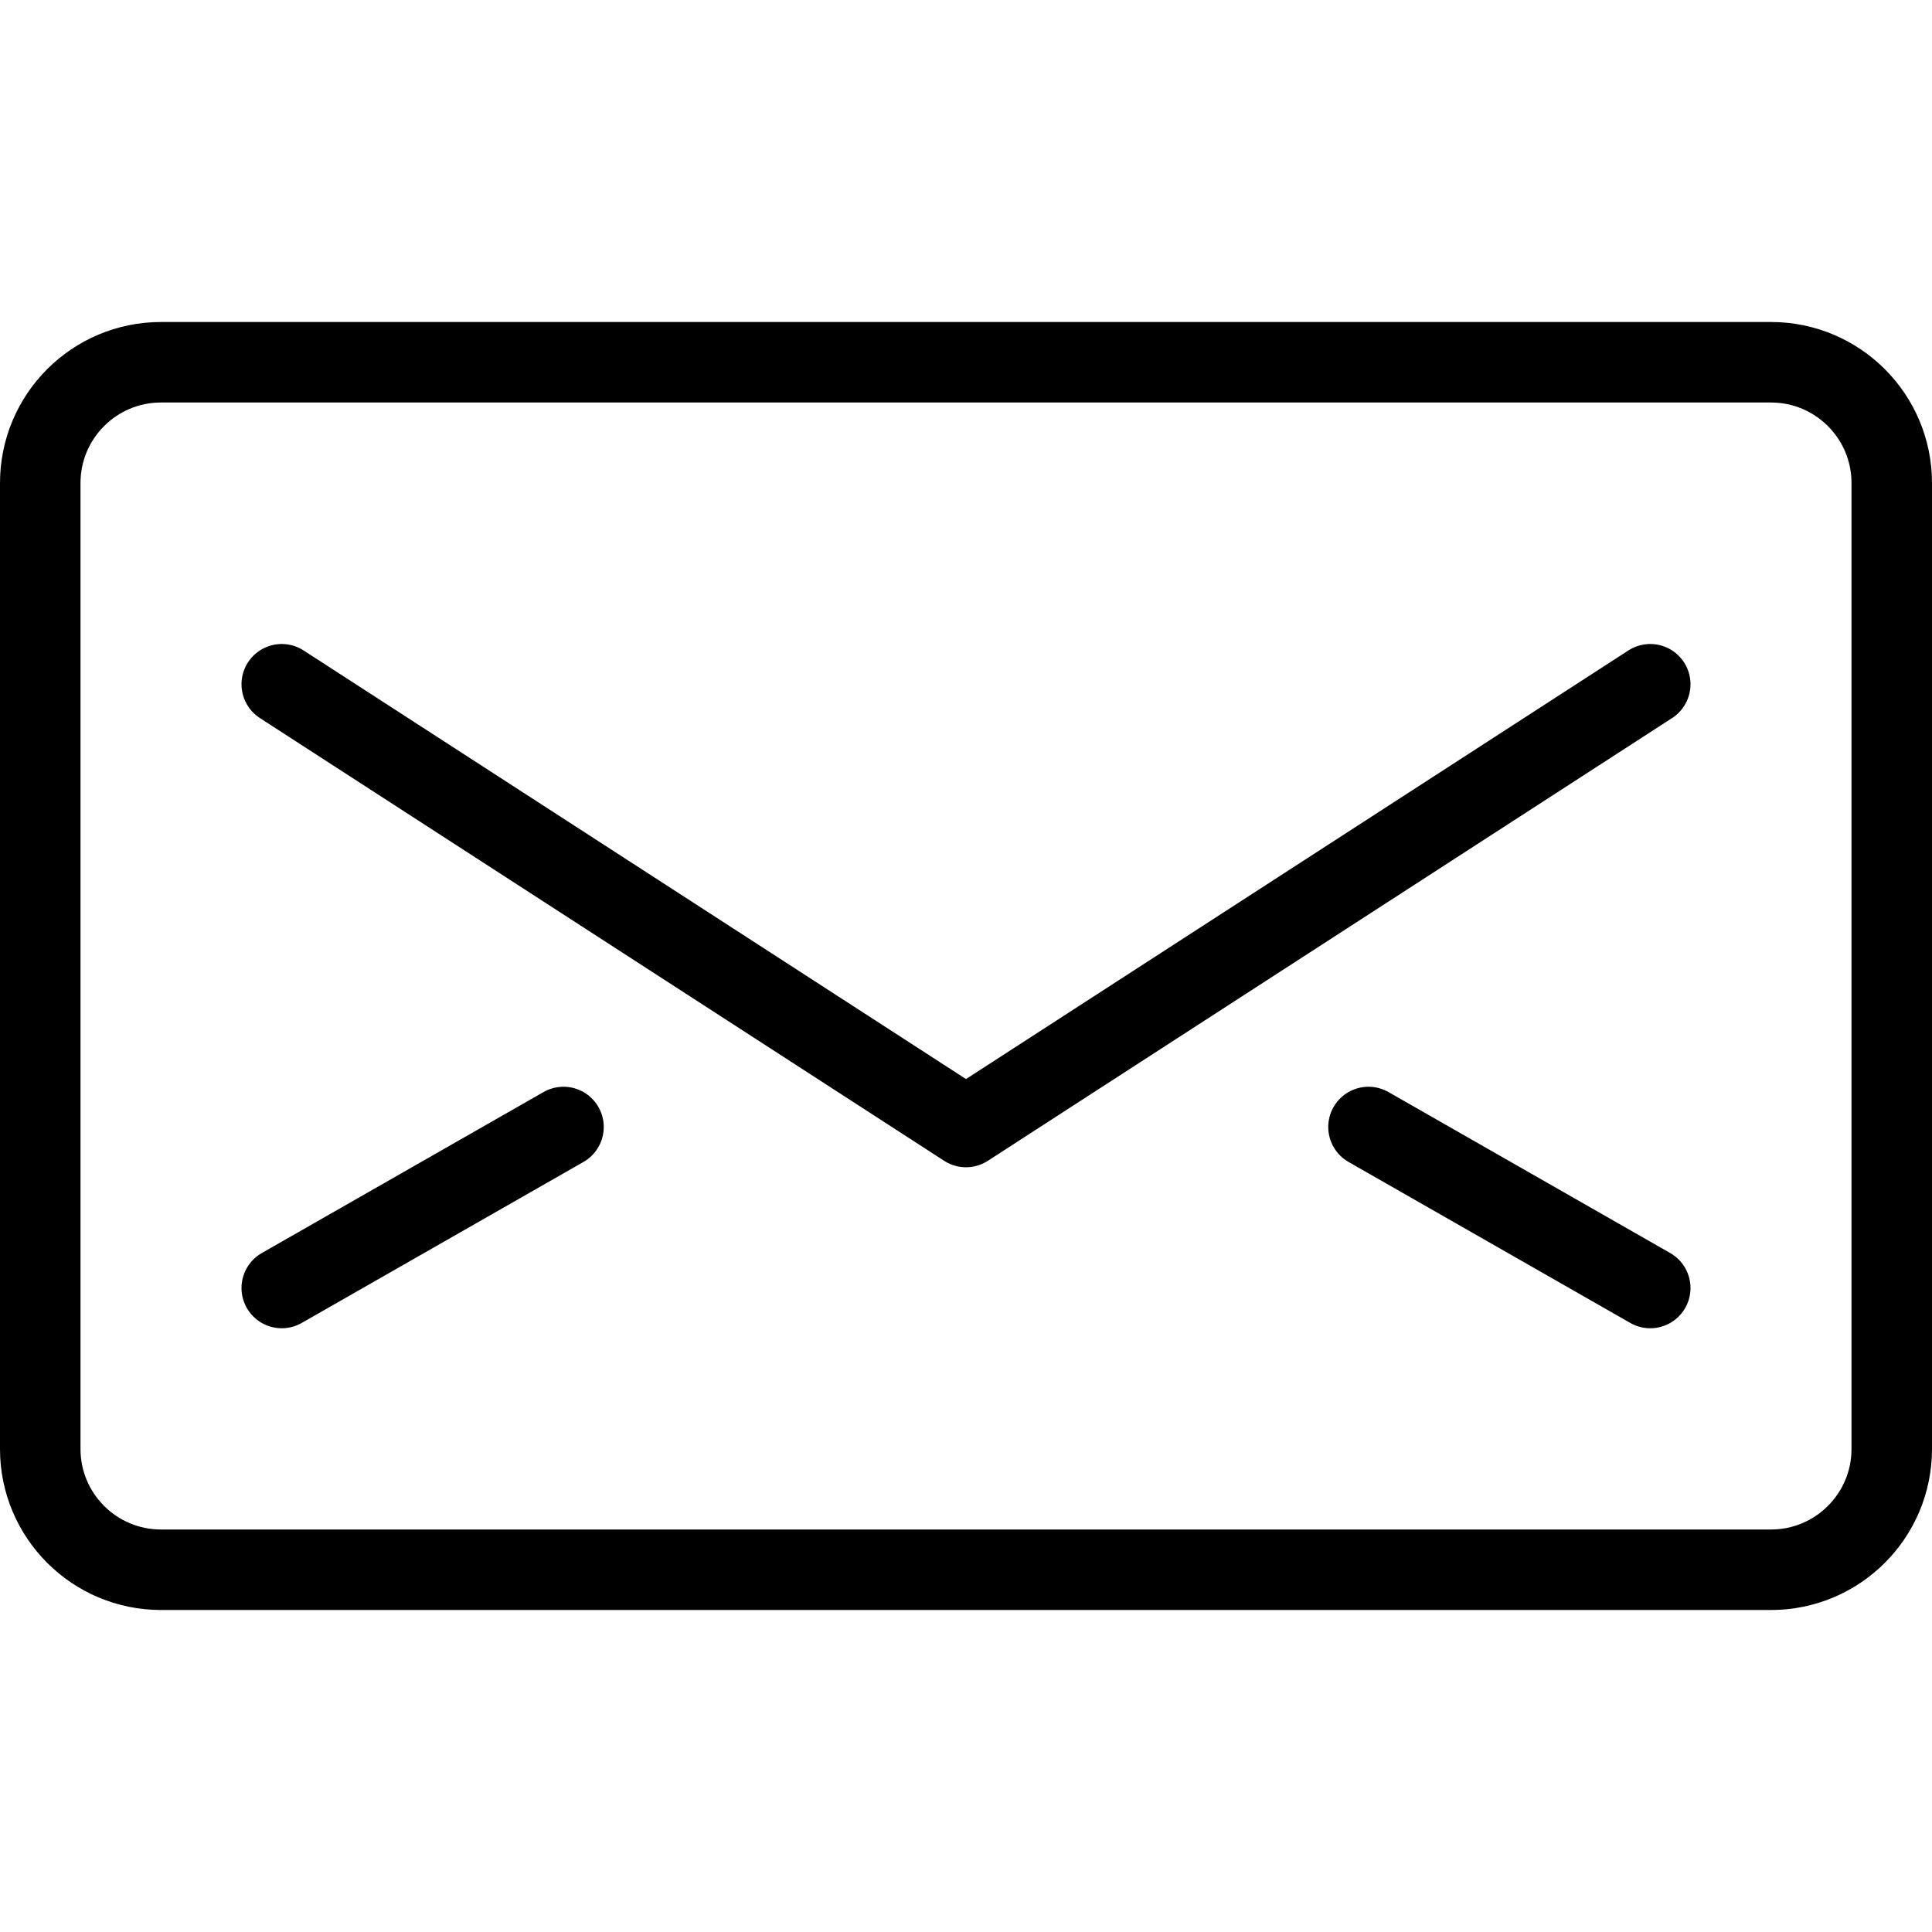
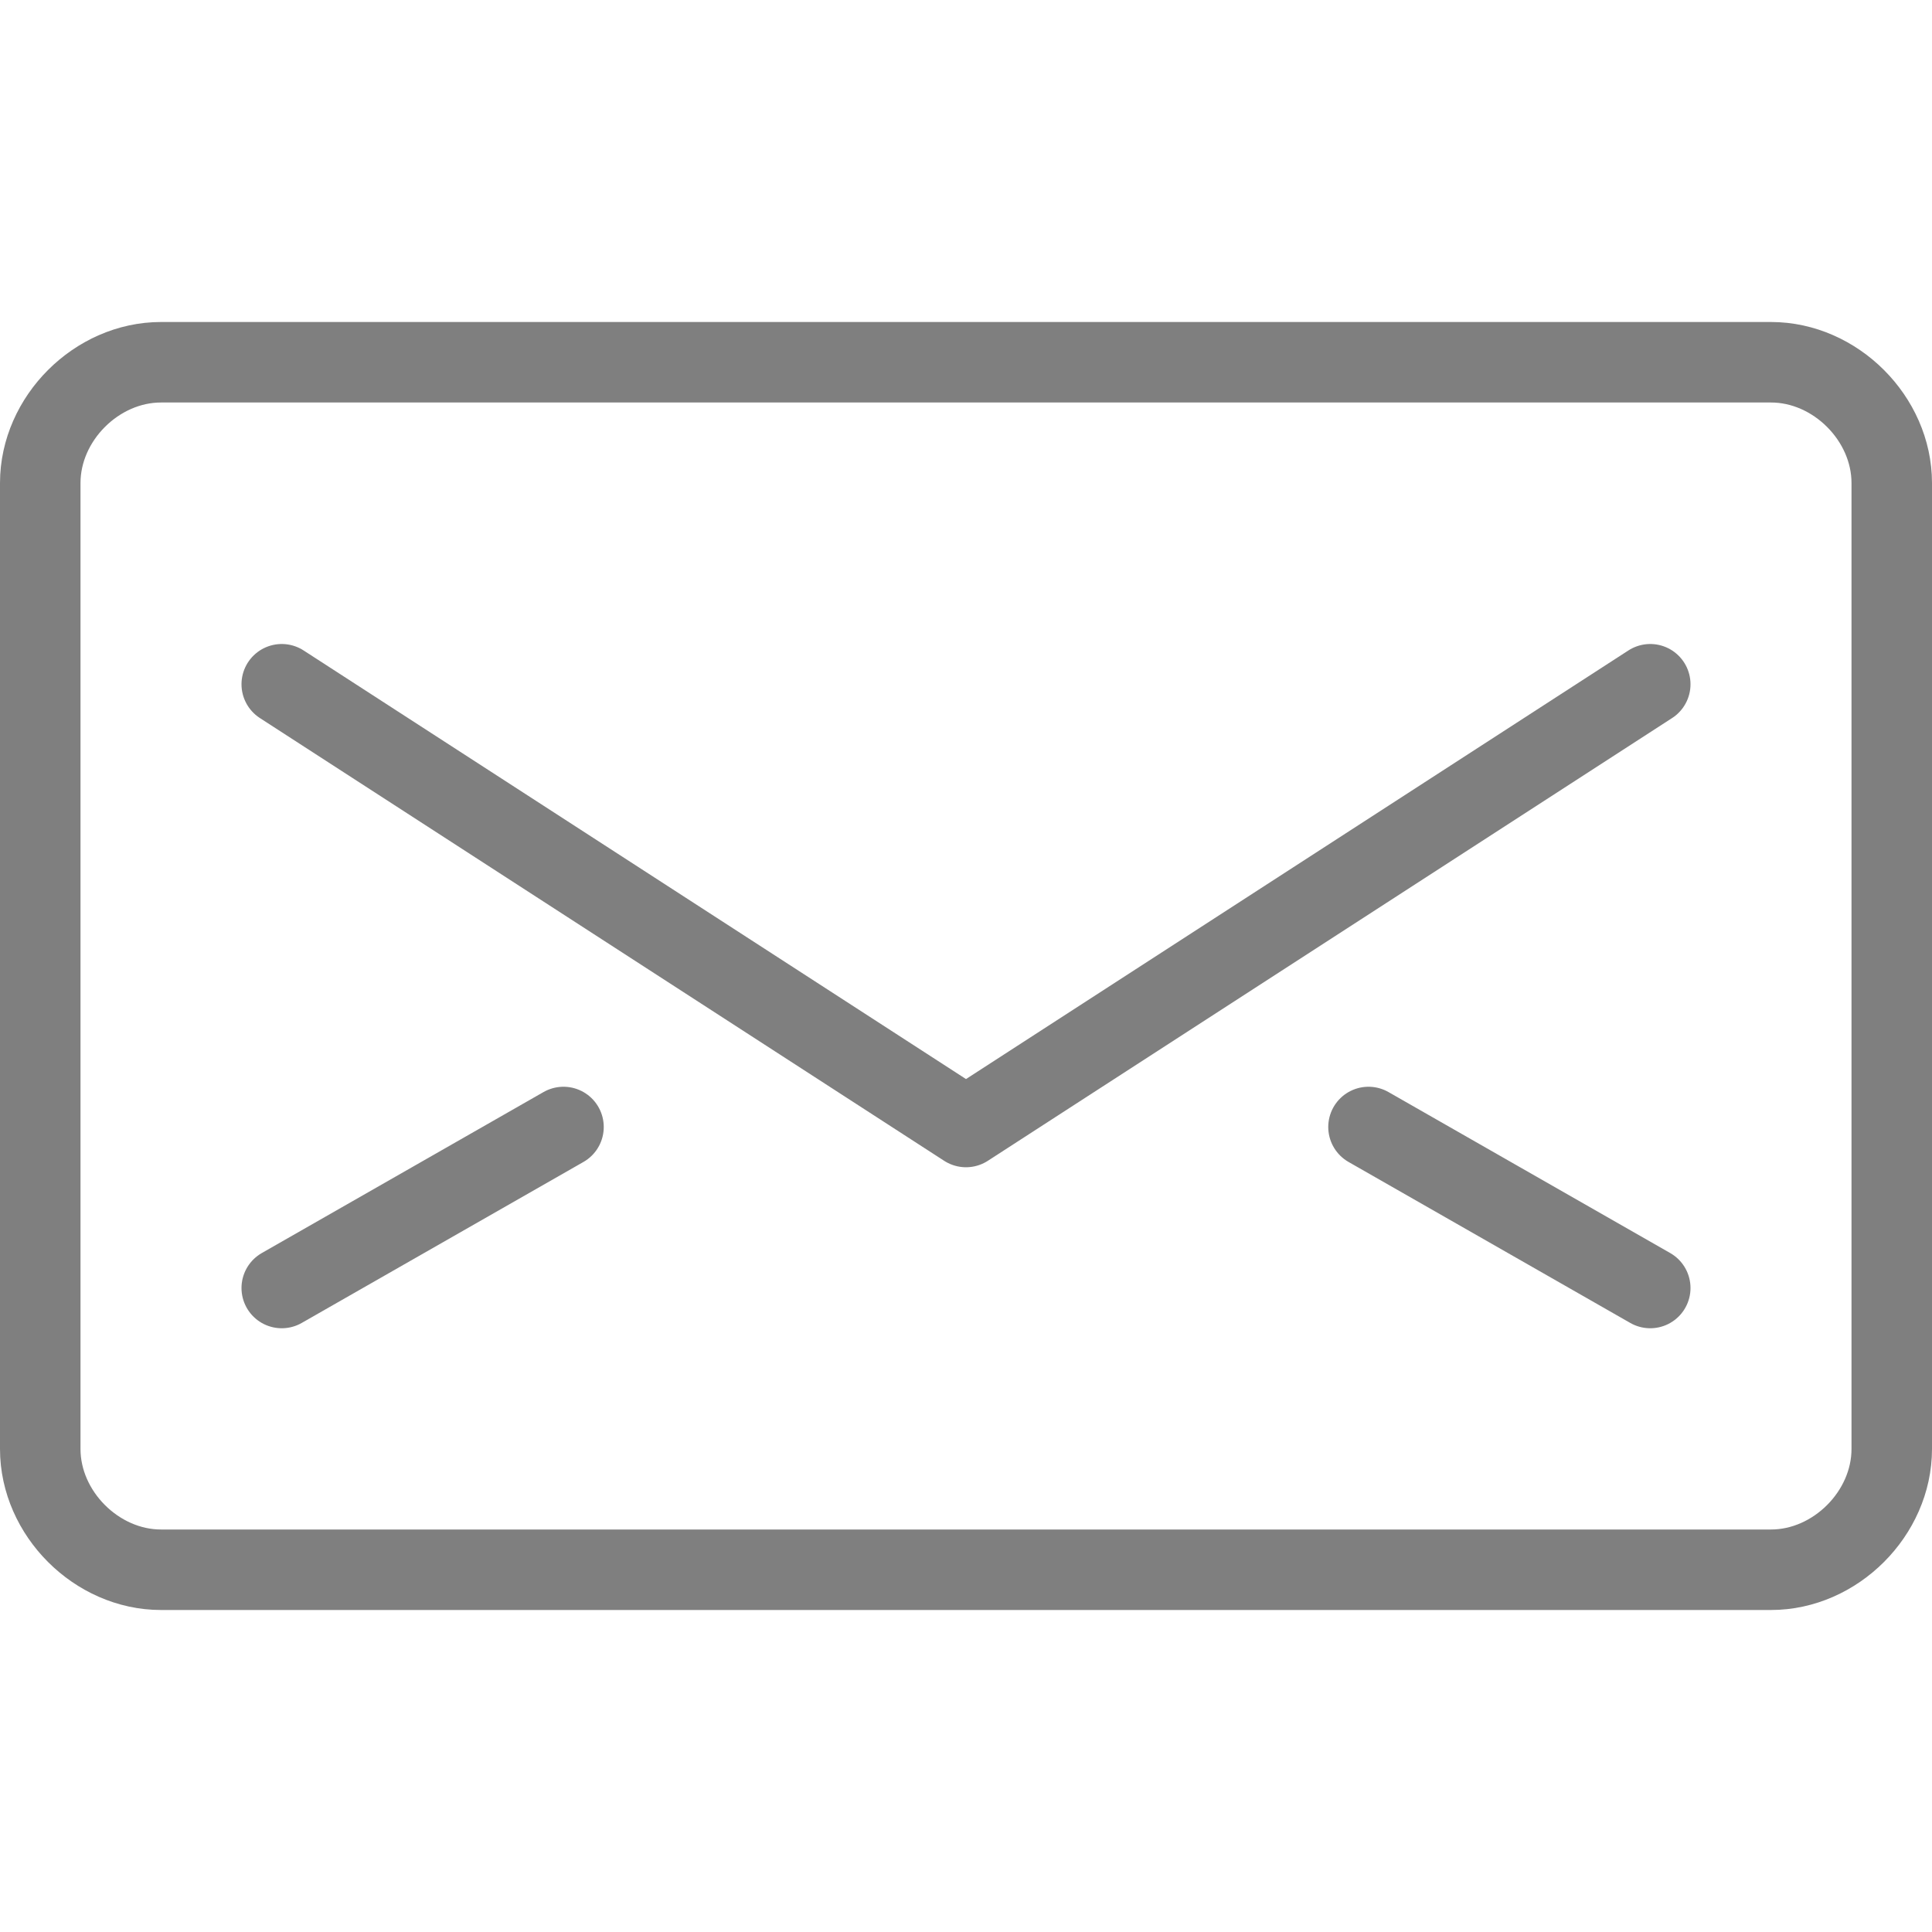
- <svg xmlns="http://www.w3.org/2000/svg" width="24" height="24" viewBox="0 0 24 24">
-   <g stroke="#000" stroke-linecap="round" stroke-linejoin="round" stroke-miterlimit="10" fill="none">
-     <path d="M23.5 18c0 .828-.672 1.5-1.5 1.5h-20c-.828 0-1.5-.672-1.5-1.5v-12c0-.828.672-1.5 1.5-1.5h20c.828 0 1.5.672 1.5 1.5v12zM20.5 8.5l-8.5 5.5-8.5-5.5M3.5 16l3.5-2M20.5 16l-3.5-2" />
-   </g>
+ <svg xmlns="http://www.w3.org/2000/svg" width="24" height="24">
+   <path fill="none" stroke="rgba(0, 0, 0, 0.5)" stroke-linecap="round" stroke-linejoin="round" stroke-miterlimit="10" d="M23.5 18c0 .8-.7 1.5-1.5 1.5H2c-.8 0-1.5-.7-1.5-1.5V6c0-.8.7-1.5 1.5-1.5h20c.8 0 1.5.7 1.5 1.5v12zm-3-9.5L12 14 3.5 8.5m0 7.5L7 14m13.5 2L17 14" />
</svg>
